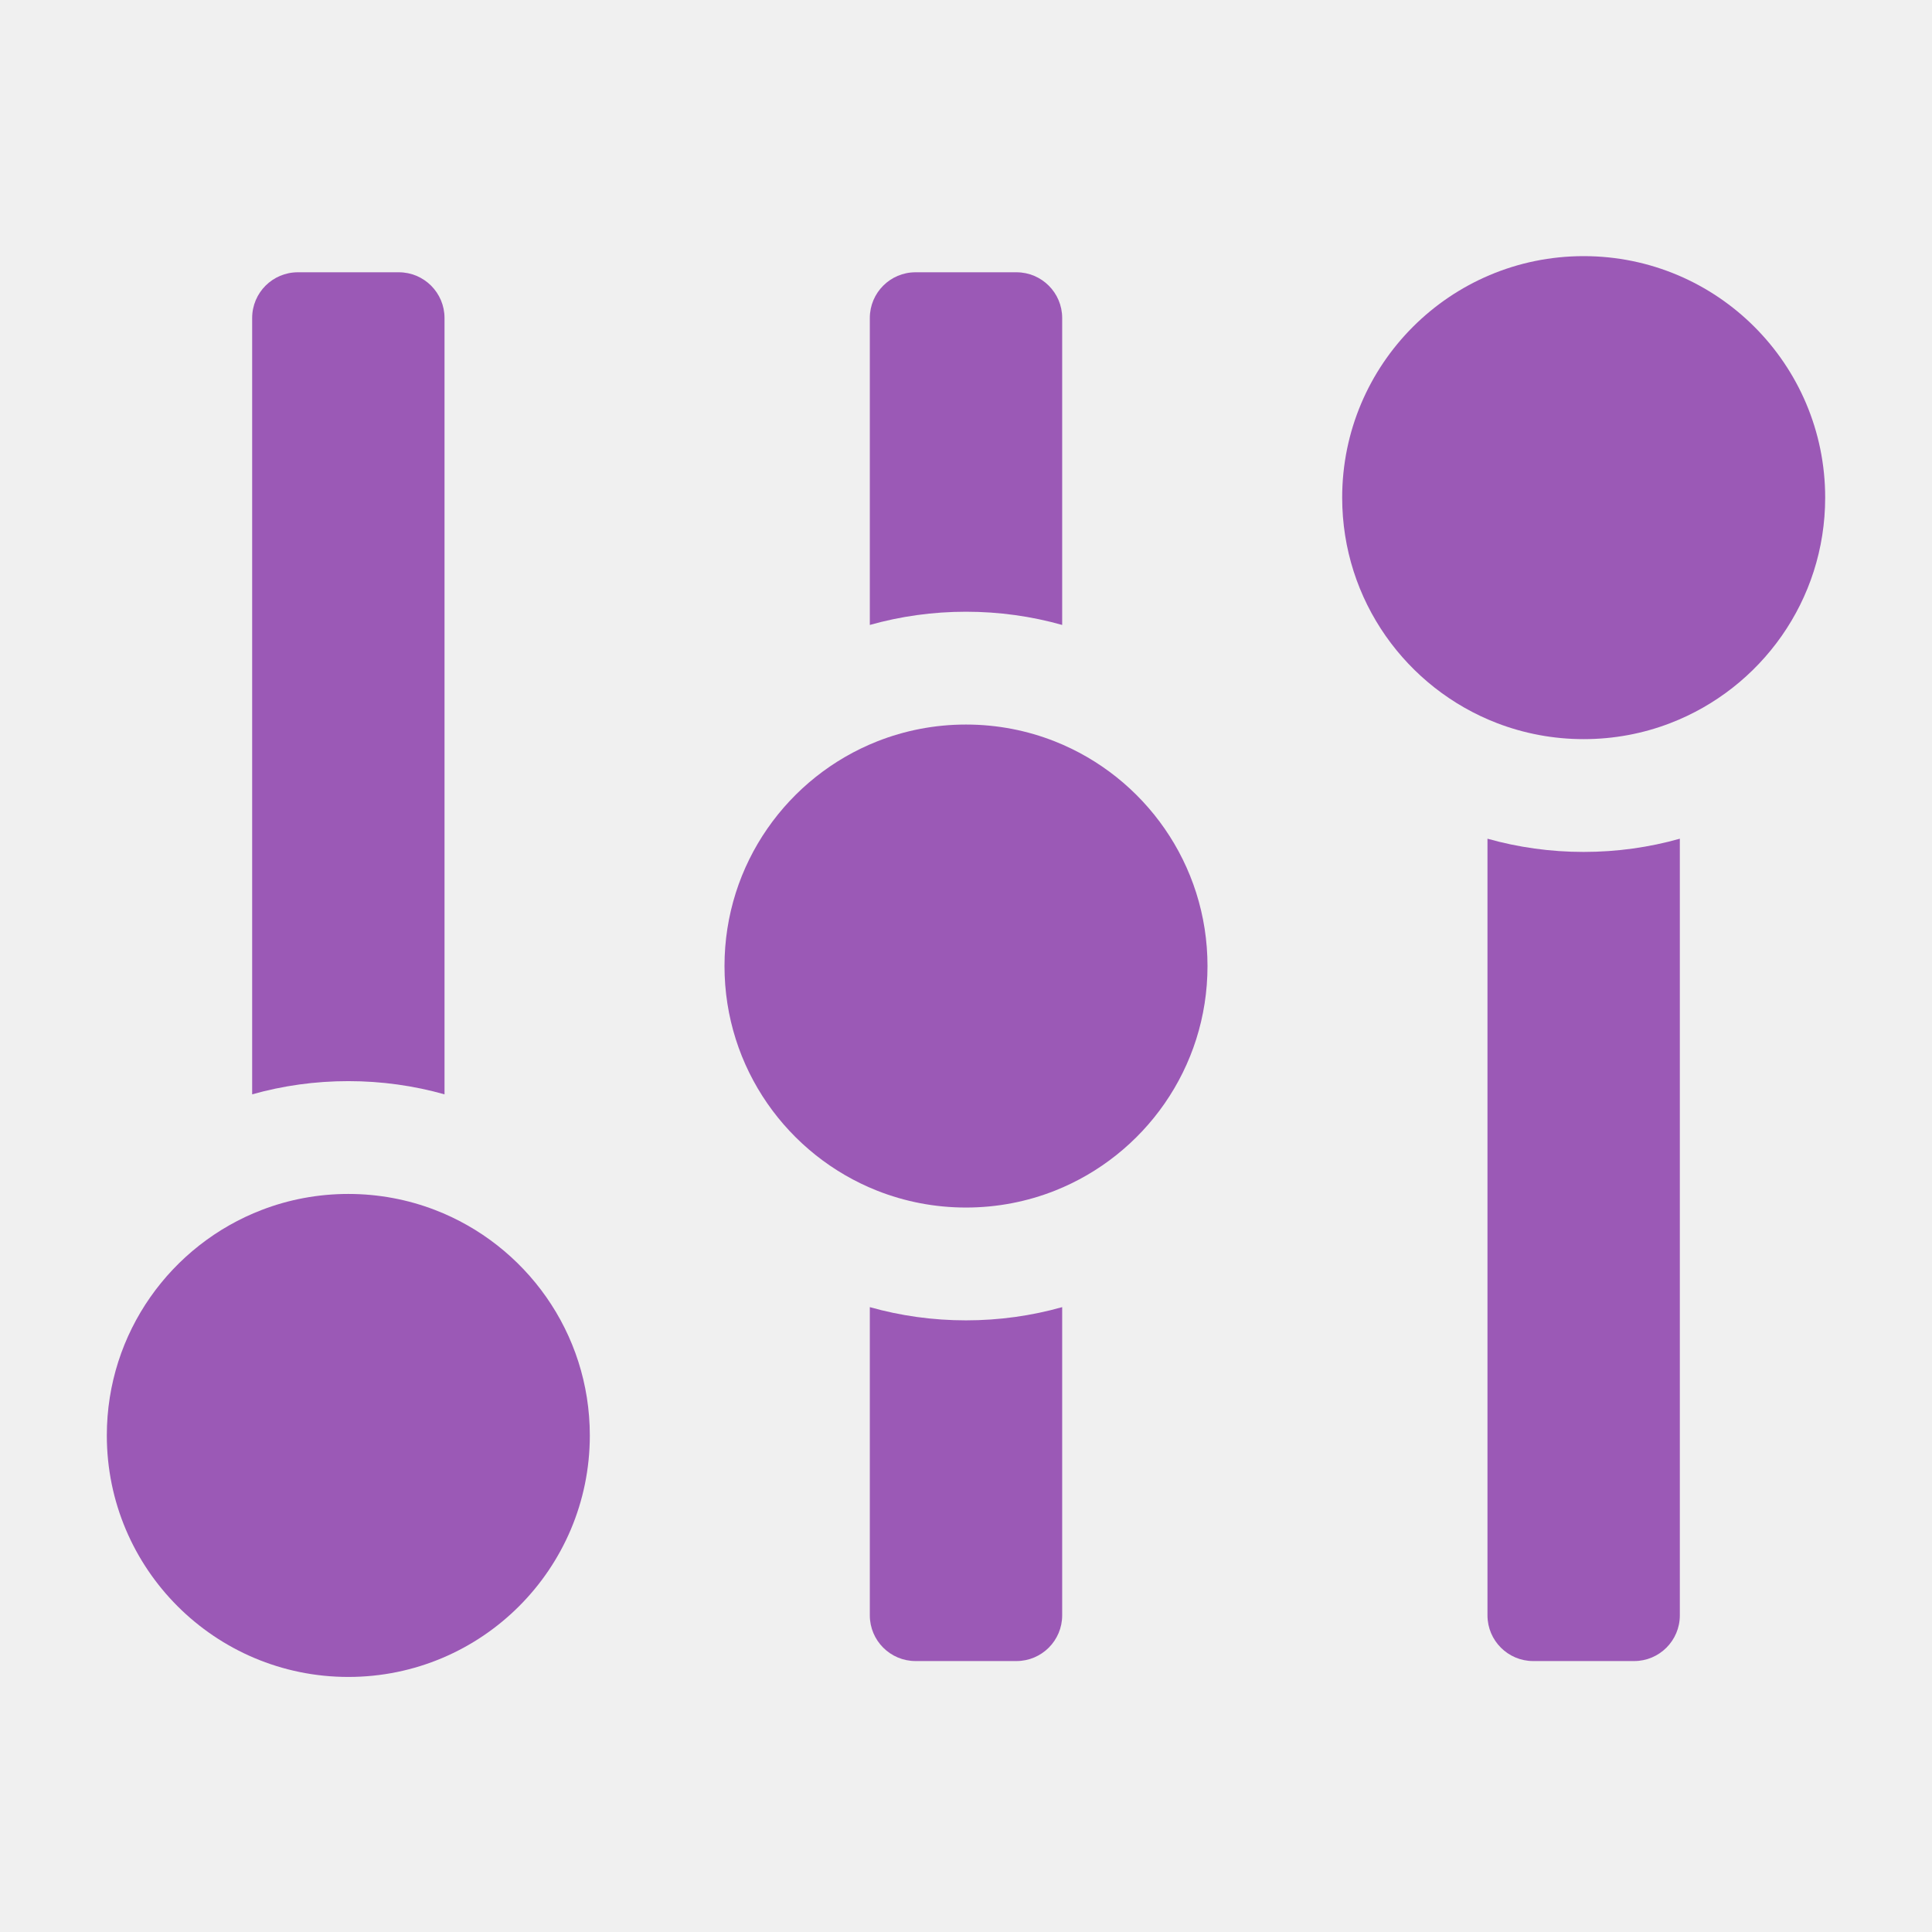
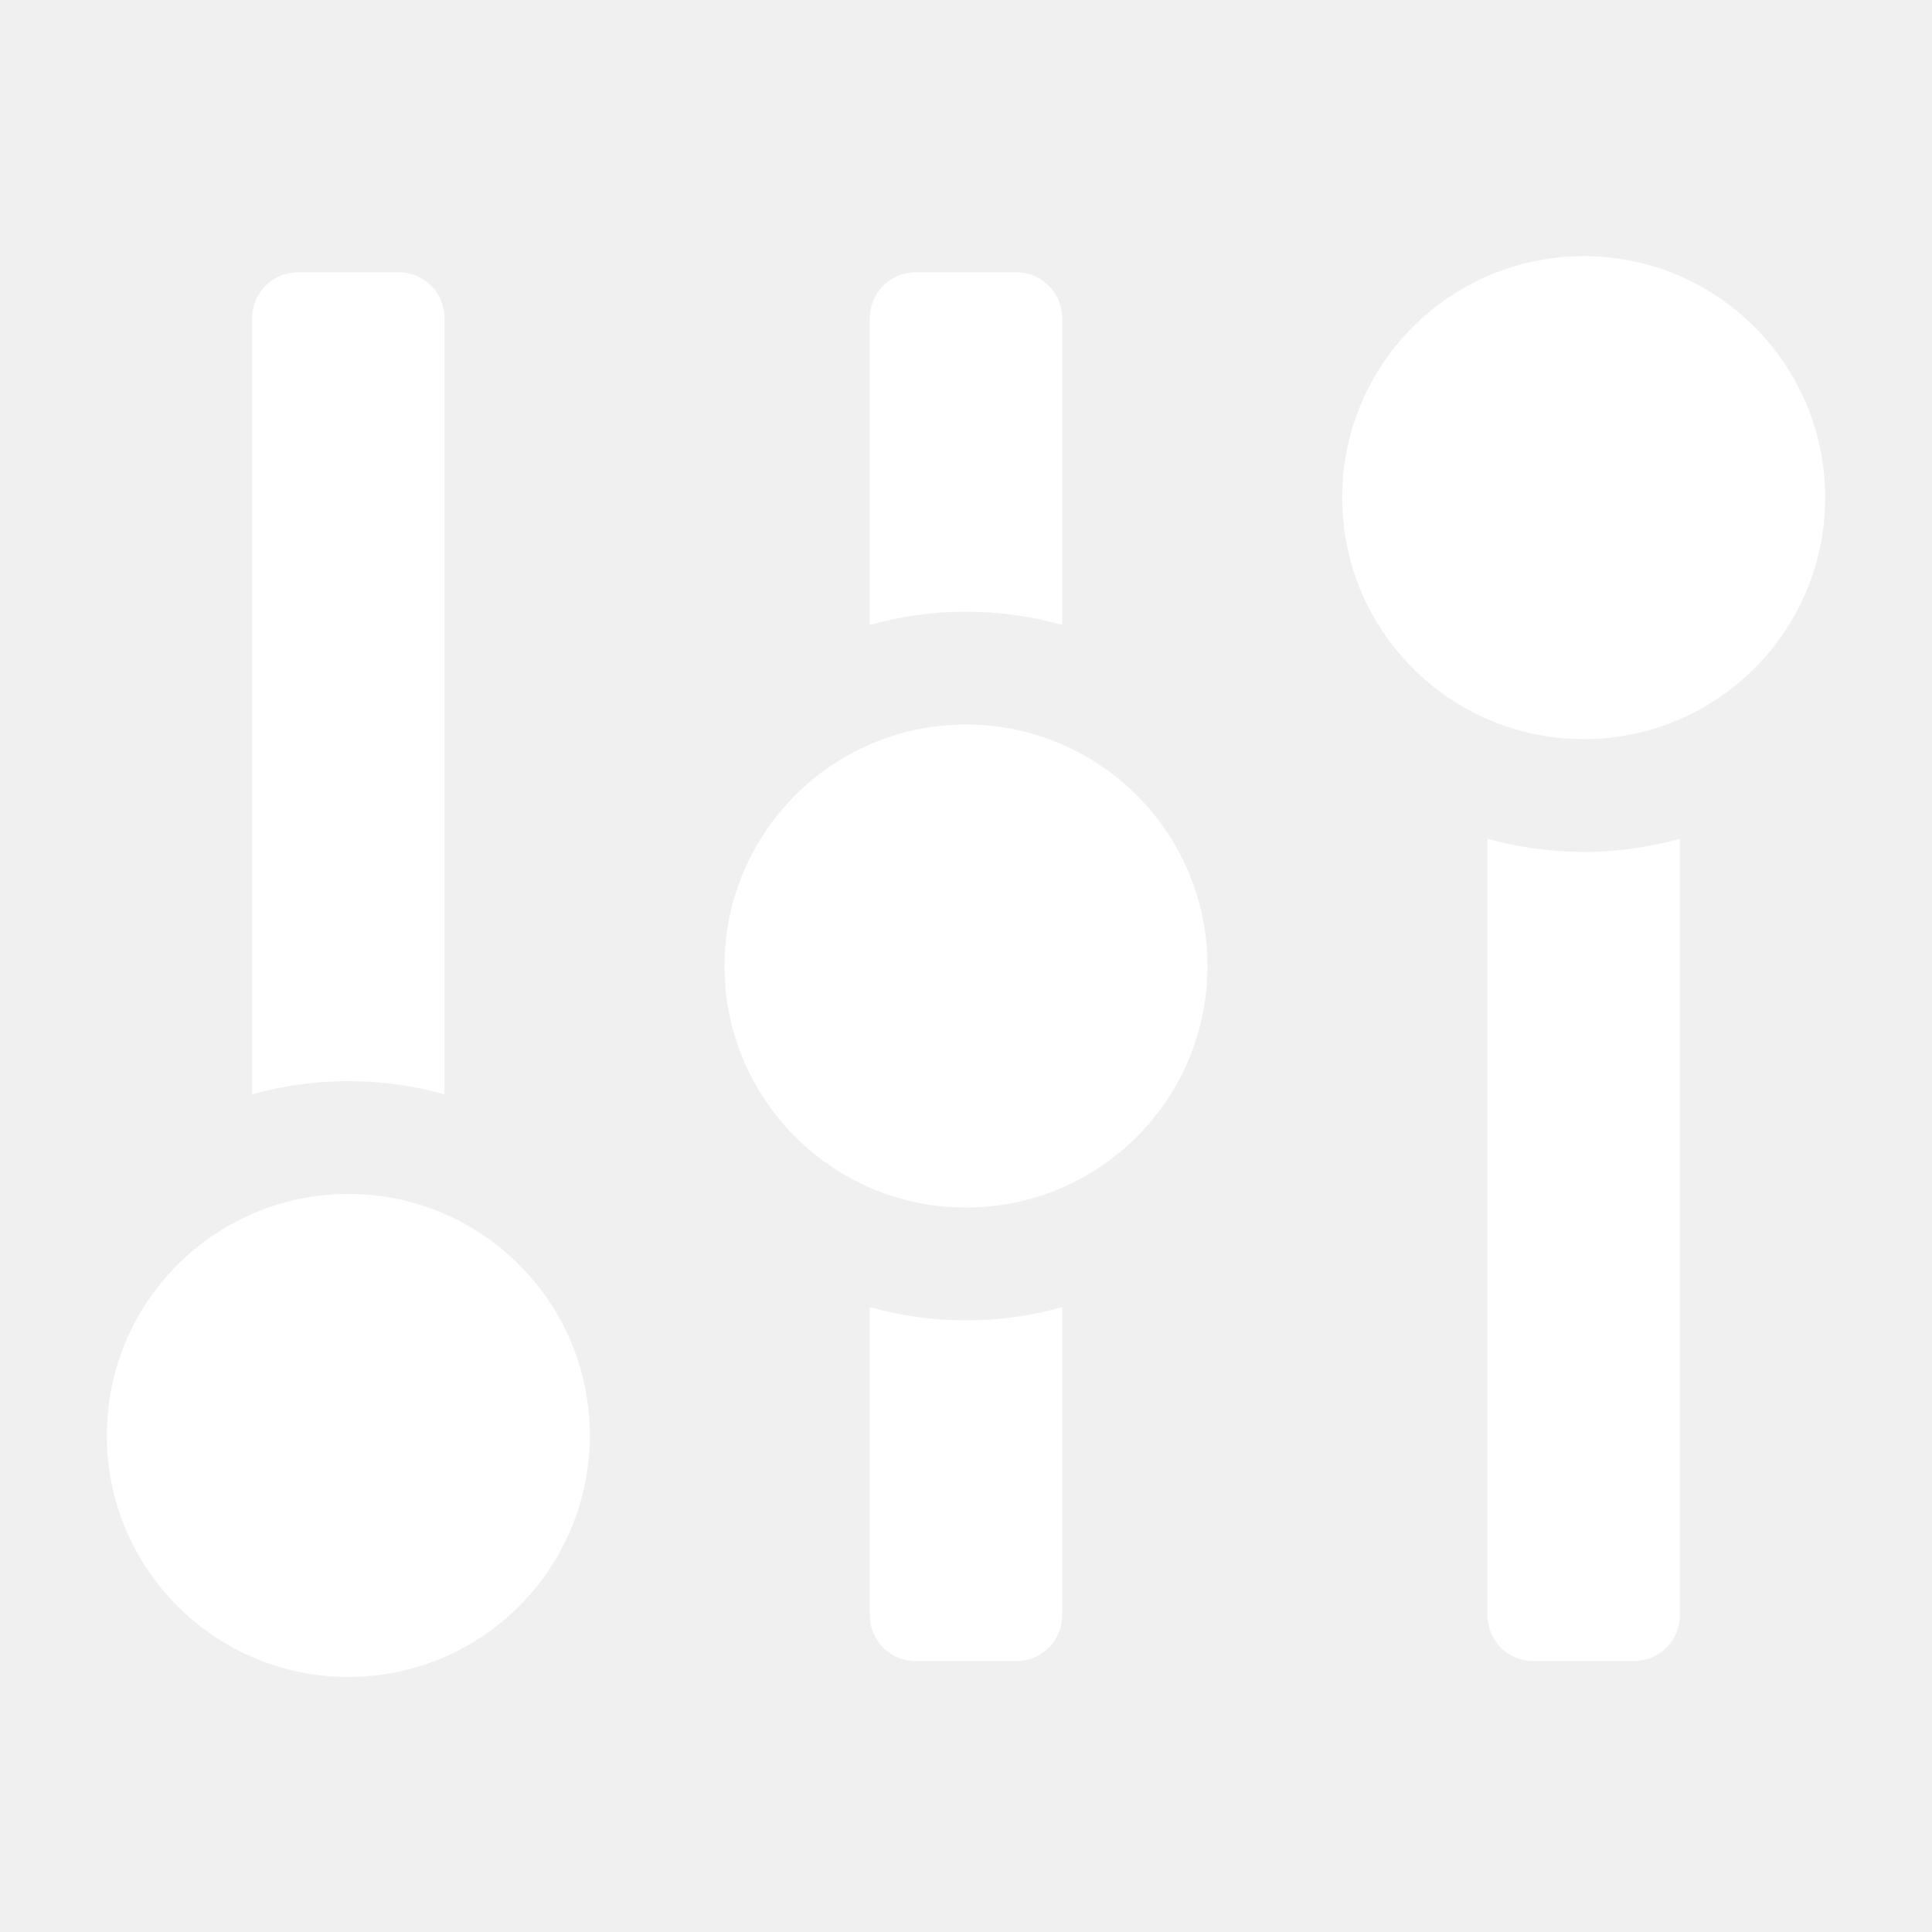
- <svg xmlns="http://www.w3.org/2000/svg" version="1.1" id="Layer_1" x="0px" y="0px" width="512px" height="512px" viewBox="0 0 512 512" enable-background="new 0 0 512 512" xml:space="preserve">
-   <g id="Layer_2" display="none">
-     <rect x="-109.5" y="-86.5" display="inline" stroke="#000000" stroke-miterlimit="10" width="721" height="687" />
-   </g>
-   <path fill="#9B59B6" d="M156.309,380.407c0,35.346-28.653,64-63.996,64c-35.352,0-64.004-28.654-64.004-64  c0-27.27,17.054-50.552,41.08-59.771c7.113-2.736,14.849-4.229,22.924-4.229c8.083,0,15.81,1.501,22.924,4.229  C139.255,329.855,156.309,353.137,156.309,380.407z" />
-   <path fill="#9B59B6" d="M320,256.011c0,27.042-16.76,50.16-40.465,59.54c-7.286,2.877-15.228,4.46-23.535,4.46  s-16.249-1.583-23.535-4.46C208.76,306.171,192,283.053,192,256.011s16.76-50.16,40.465-59.54c7.286-2.877,15.228-4.46,23.535-4.46  s16.249,1.583,23.535,4.46C303.24,205.851,320,228.969,320,256.011z" />
-   <path fill="#9B59B6" d="M281.488,84.27v81.347c-8.103-2.286-16.657-3.503-25.488-3.503c-8.831,0-17.385,1.217-25.488,3.503V84.27  c0-6.692,5.43-12.113,12.113-12.113h26.751C276.059,72.158,281.488,77.578,281.488,84.27z" />
-   <path fill="#9B59B6" d="M483.691,131.874c0,27.276-17.054,50.557-41.08,59.776c-7.113,2.736-14.849,4.228-22.924,4.228  c-8.083,0-15.81-1.501-22.924-4.228c-24.018-9.219-41.072-32.508-41.072-59.776c0-35.343,28.653-63.996,63.996-63.996  C455.038,67.878,483.691,96.53,483.691,131.874z" />
-   <path fill="#9B59B6" d="M256,349.907c8.831,0,17.385-1.217,25.488-3.503v81.679c0,6.683-5.43,12.113-12.113,12.113h-26.751  c-6.683,0-12.113-5.43-12.113-12.113v-81.679C238.615,348.691,247.169,349.907,256,349.907z" />
-   <path fill="#9B59B6" d="M419.686,225.77c8.831,0,17.385-1.217,25.488-3.503v205.817c0,6.683-5.42,12.113-12.113,12.113h-26.751  c-6.683,0-12.113-5.43-12.113-12.113V222.267C402.301,224.553,410.855,225.77,419.686,225.77z" />
-   <path fill="#9B59B6" d="M117.802,84.27v205.743c-8.103-2.286-16.657-3.503-25.488-3.503s-17.385,1.217-25.488,3.503V84.27  c0-6.692,5.42-12.113,12.113-12.113h26.751C112.372,72.158,117.802,77.578,117.802,84.27z" />
+ <svg xmlns="http://www.w3.org/2000/svg" width="100%" height="100%" viewBox="0 0 512 512" version="1.1" xml:space="preserve" style="fill-rule:evenodd;clip-rule:evenodd;stroke-linejoin:round;stroke-miterlimit:1.414;">
+   <path d="M156.309,380.407c0,35.346 -28.653,64 -63.996,64c-35.352,0 -64.004,-28.654 -64.004,-64c0,-27.27 17.054,-50.552 41.08,-59.771c7.113,-2.736 14.849,-4.229 22.924,-4.229c8.083,0 15.81,1.501 22.924,4.229c24.018,9.219 41.072,32.501 41.072,59.771Zm276.752,59.79l-26.751,0c-6.683,0 -12.113,-5.43 -12.113,-12.113l0,-205.817c8.104,2.286 16.658,3.503 25.489,3.503c8.831,0 17.385,-1.217 25.488,-3.503l0,205.817c0,6.683 -5.42,12.113 -12.113,12.113Zm-163.686,-0.001l-26.751,0c-6.683,0 -12.113,-5.43 -12.113,-12.113l0,-81.679c8.104,2.287 16.658,3.503 25.489,3.503c8.831,0 17.385,-1.217 25.488,-3.503l0,81.679c0,6.683 -5.43,12.113 -12.113,12.113Zm50.625,-184.185c0,27.042 -16.76,50.16 -40.465,59.54c-7.286,2.877 -15.228,4.46 -23.535,4.46c-8.307,0 -16.249,-1.583 -23.535,-4.46c-23.705,-9.38 -40.465,-32.498 -40.465,-59.54c0,-27.042 16.76,-50.16 40.465,-59.54c7.286,-2.877 15.228,-4.46 23.535,-4.46c8.307,0 16.249,1.583 23.535,4.46c23.705,9.38 40.465,32.498 40.465,59.54Zm-202.198,-171.741l0,205.743c-8.103,-2.286 -16.657,-3.503 -25.488,-3.503c-8.831,0 -17.385,1.217 -25.488,3.503l0,-205.743c0,-6.692 5.42,-12.113 12.113,-12.113l26.751,0c6.682,0.001 12.112,5.421 12.112,12.113Zm365.889,47.604c0,27.276 -17.054,50.557 -41.08,59.776c-7.113,2.736 -14.849,4.228 -22.924,4.228c-8.083,0 -15.81,-1.501 -22.924,-4.228c-24.018,-9.219 -41.072,-32.508 -41.072,-59.776c0,-35.343 28.653,-63.996 63.996,-63.996c35.351,0 64.004,28.652 64.004,63.996Zm-202.203,-47.604l0,81.347c-8.103,-2.286 -16.657,-3.503 -25.488,-3.503c-8.831,0 -17.385,1.217 -25.488,3.503l0,-81.347c0,-6.692 5.43,-12.113 12.113,-12.113l26.751,0c6.683,0.001 12.112,5.421 12.112,12.113Z" style="fill:#fff;" />
</svg>
